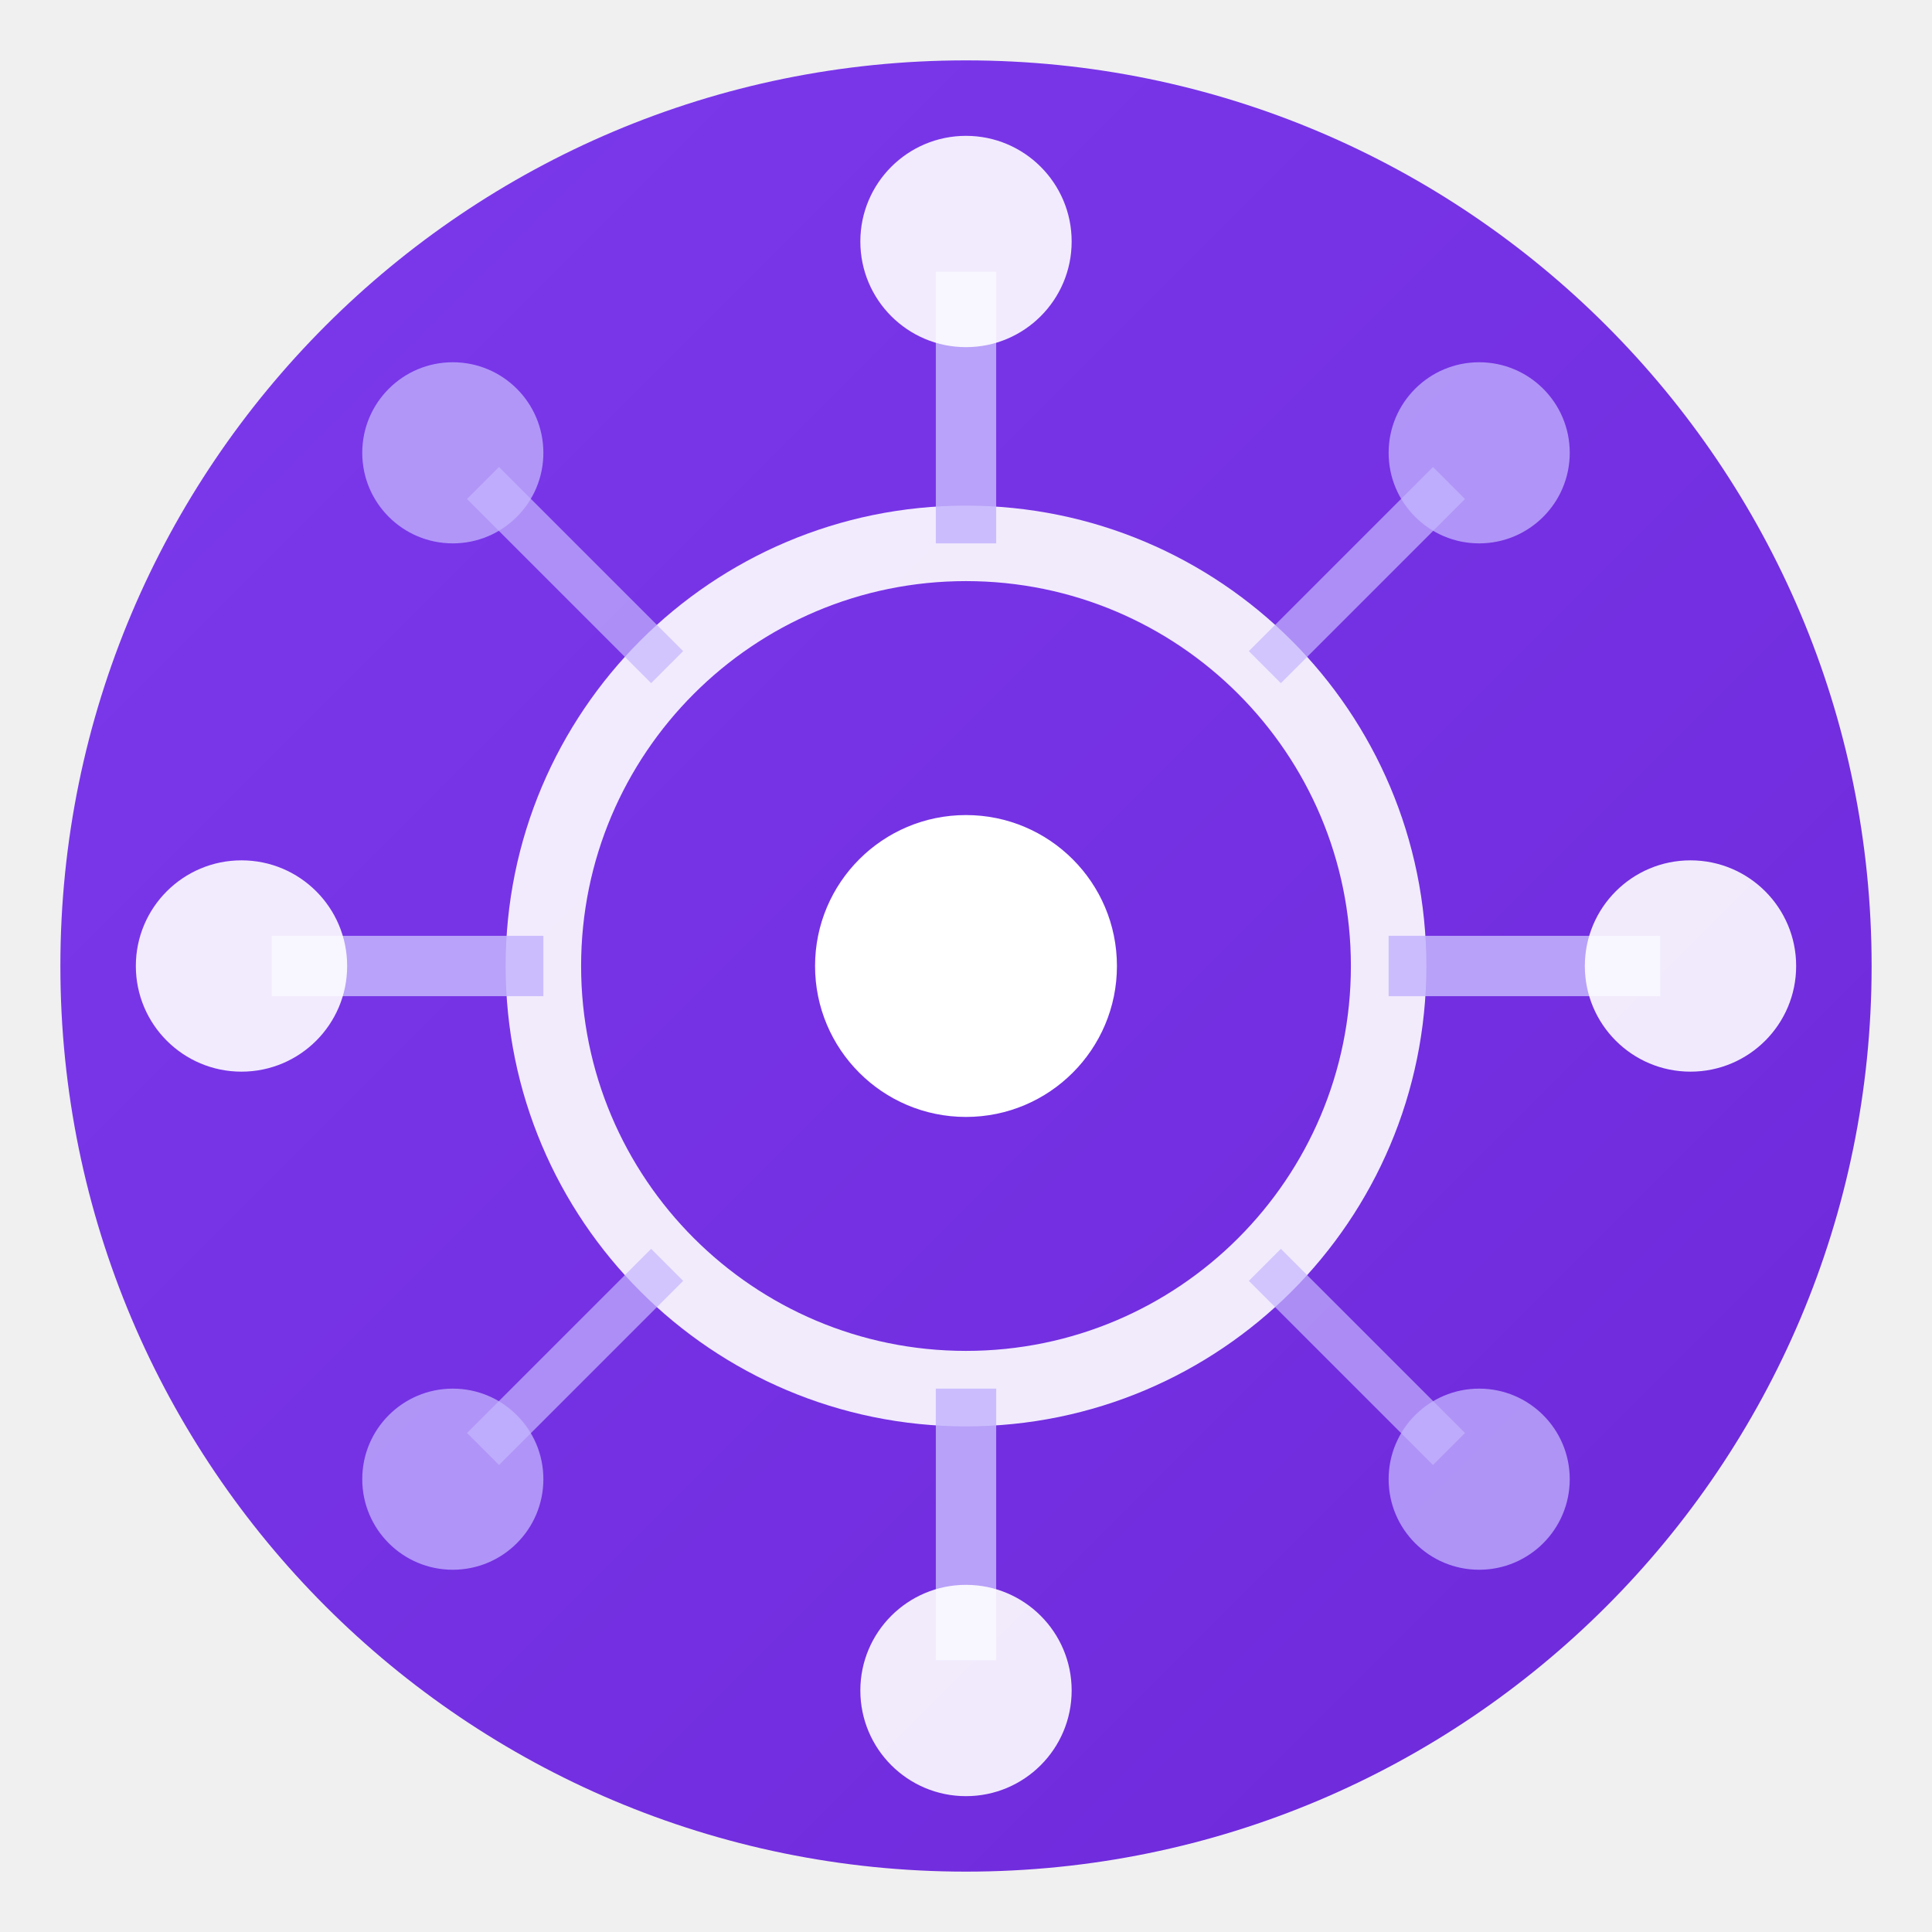
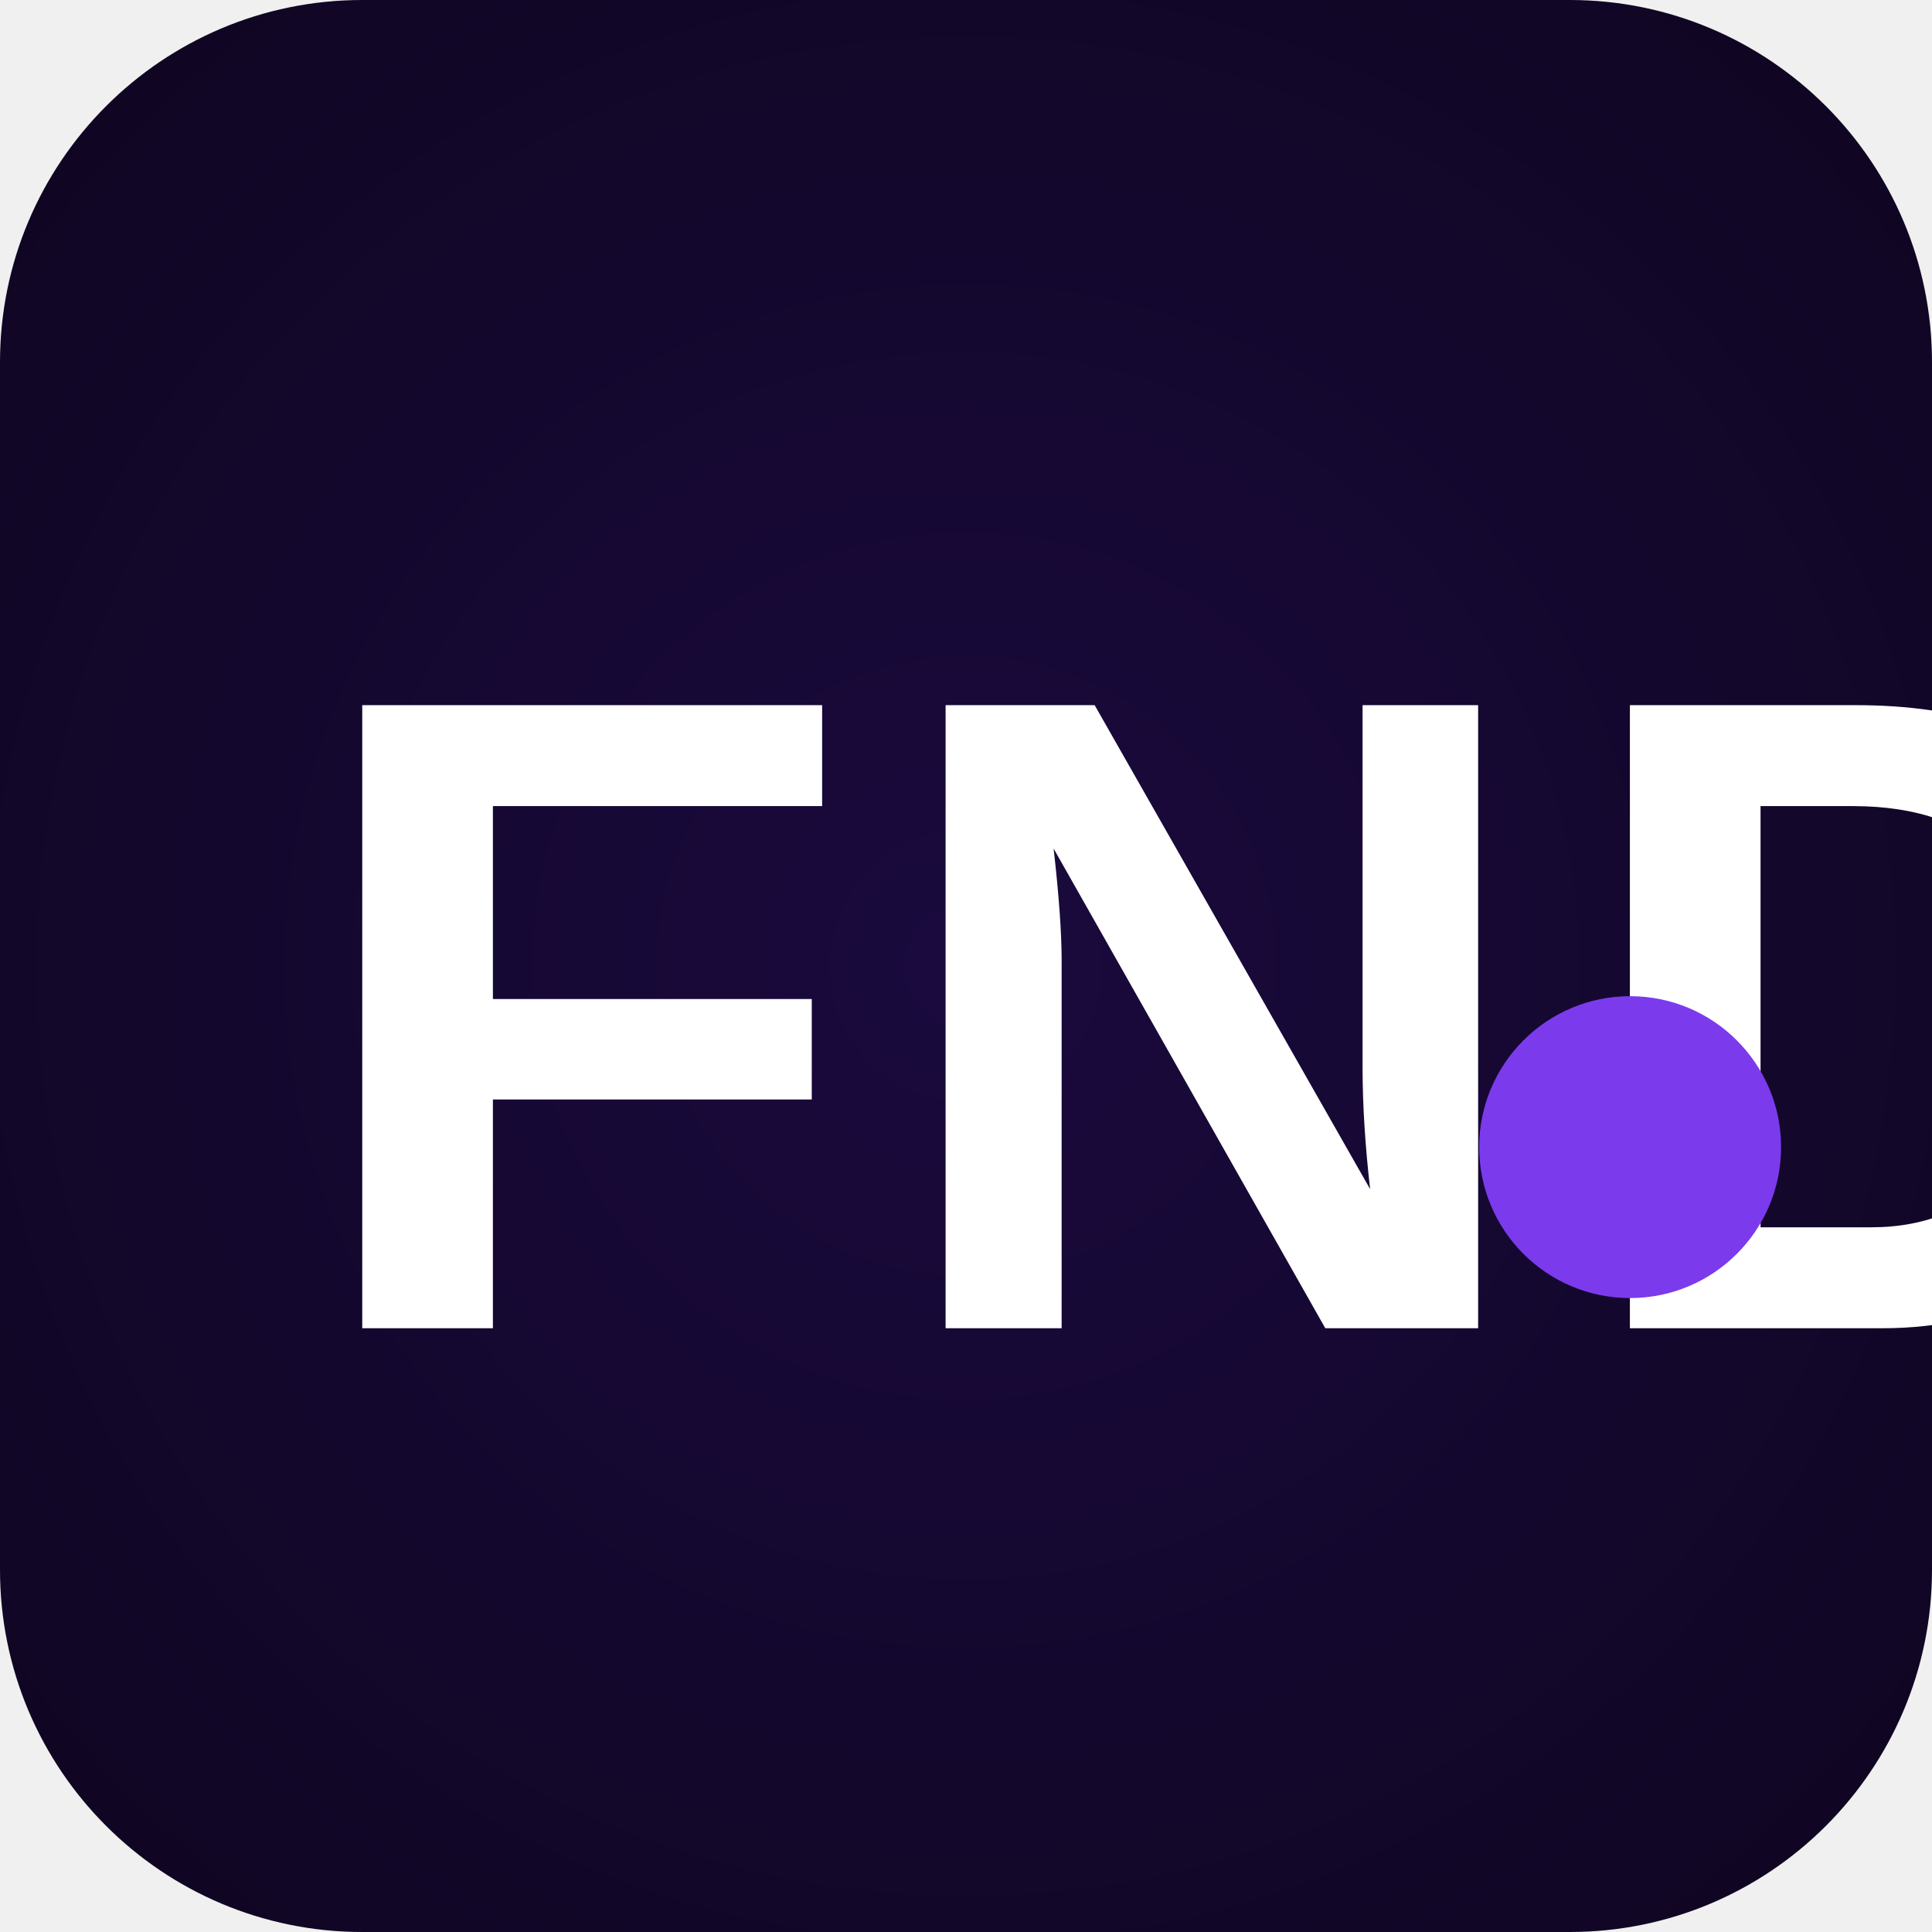
- <svg xmlns="http://www.w3.org/2000/svg" viewBox="0 0 64 64" width="64" height="64">
+ <svg xmlns="http://www.w3.org/2000/svg" viewBox="0 0 64 64">
  <defs>
-     <linearGradient id="bg" x1="0%" y1="0%" x2="100%" y2="100%">
-       <stop offset="0%" style="stop-color:#7c3aed" />
-       <stop offset="100%" style="stop-color:#6d28d9" />
-     </linearGradient>
+     <radialGradient id="bg" cx="50%" cy="50%" r="70%">
+       <stop offset="0%" style="stop-color:#1a0a3e" />
+       <stop offset="100%" style="stop-color:#0f0520" />
+     </radialGradient>
  </defs>
-   <circle cx="32" cy="32" r="30" fill="url(#bg)" />
-   <circle cx="32" cy="32" r="14" fill="none" stroke="#ffffff" stroke-width="2.5" opacity="0.9" />
-   <circle cx="32" cy="32" r="5" fill="#ffffff" />
-   <line x1="32" y1="18" x2="32" y2="9" stroke="#c4b5fd" stroke-width="2" opacity="0.85" />
-   <line x1="32" y1="46" x2="32" y2="55" stroke="#c4b5fd" stroke-width="2" opacity="0.85" />
-   <line x1="18" y1="32" x2="9" y2="32" stroke="#c4b5fd" stroke-width="2" opacity="0.85" />
-   <line x1="46" y1="32" x2="55" y2="32" stroke="#c4b5fd" stroke-width="2" opacity="0.85" />
-   <line x1="22.1" y1="22.1" x2="16" y2="16" stroke="#c4b5fd" stroke-width="1.5" opacity="0.7" />
-   <line x1="41.9" y1="22.1" x2="48" y2="16" stroke="#c4b5fd" stroke-width="1.5" opacity="0.7" />
-   <line x1="22.1" y1="41.9" x2="16" y2="48" stroke="#c4b5fd" stroke-width="1.5" opacity="0.7" />
-   <line x1="41.9" y1="41.9" x2="48" y2="48" stroke="#c4b5fd" stroke-width="1.5" opacity="0.7" />
-   <circle cx="32" cy="8" r="3.5" fill="#ffffff" opacity="0.9" />
-   <circle cx="32" cy="56" r="3.5" fill="#ffffff" opacity="0.9" />
-   <circle cx="8" cy="32" r="3.5" fill="#ffffff" opacity="0.9" />
-   <circle cx="56" cy="32" r="3.5" fill="#ffffff" opacity="0.9" />
-   <circle cx="15" cy="15" r="3" fill="#c4b5fd" opacity="0.75" />
-   <circle cx="49" cy="15" r="3" fill="#c4b5fd" opacity="0.75" />
-   <circle cx="15" cy="49" r="3" fill="#c4b5fd" opacity="0.75" />
-   <circle cx="49" cy="49" r="3" fill="#c4b5fd" opacity="0.75" />
+   <rect width="64" height="64" rx="12" fill="url(#bg)" />
+   <text x="10" y="44" font-family="Arial,Helvetica,sans-serif" font-weight="800" font-size="30" fill="#ffffff" letter-spacing="1">FNDI</text>
+   <circle cx="54" cy="38" r="5" fill="#7c3aed" />
</svg>
